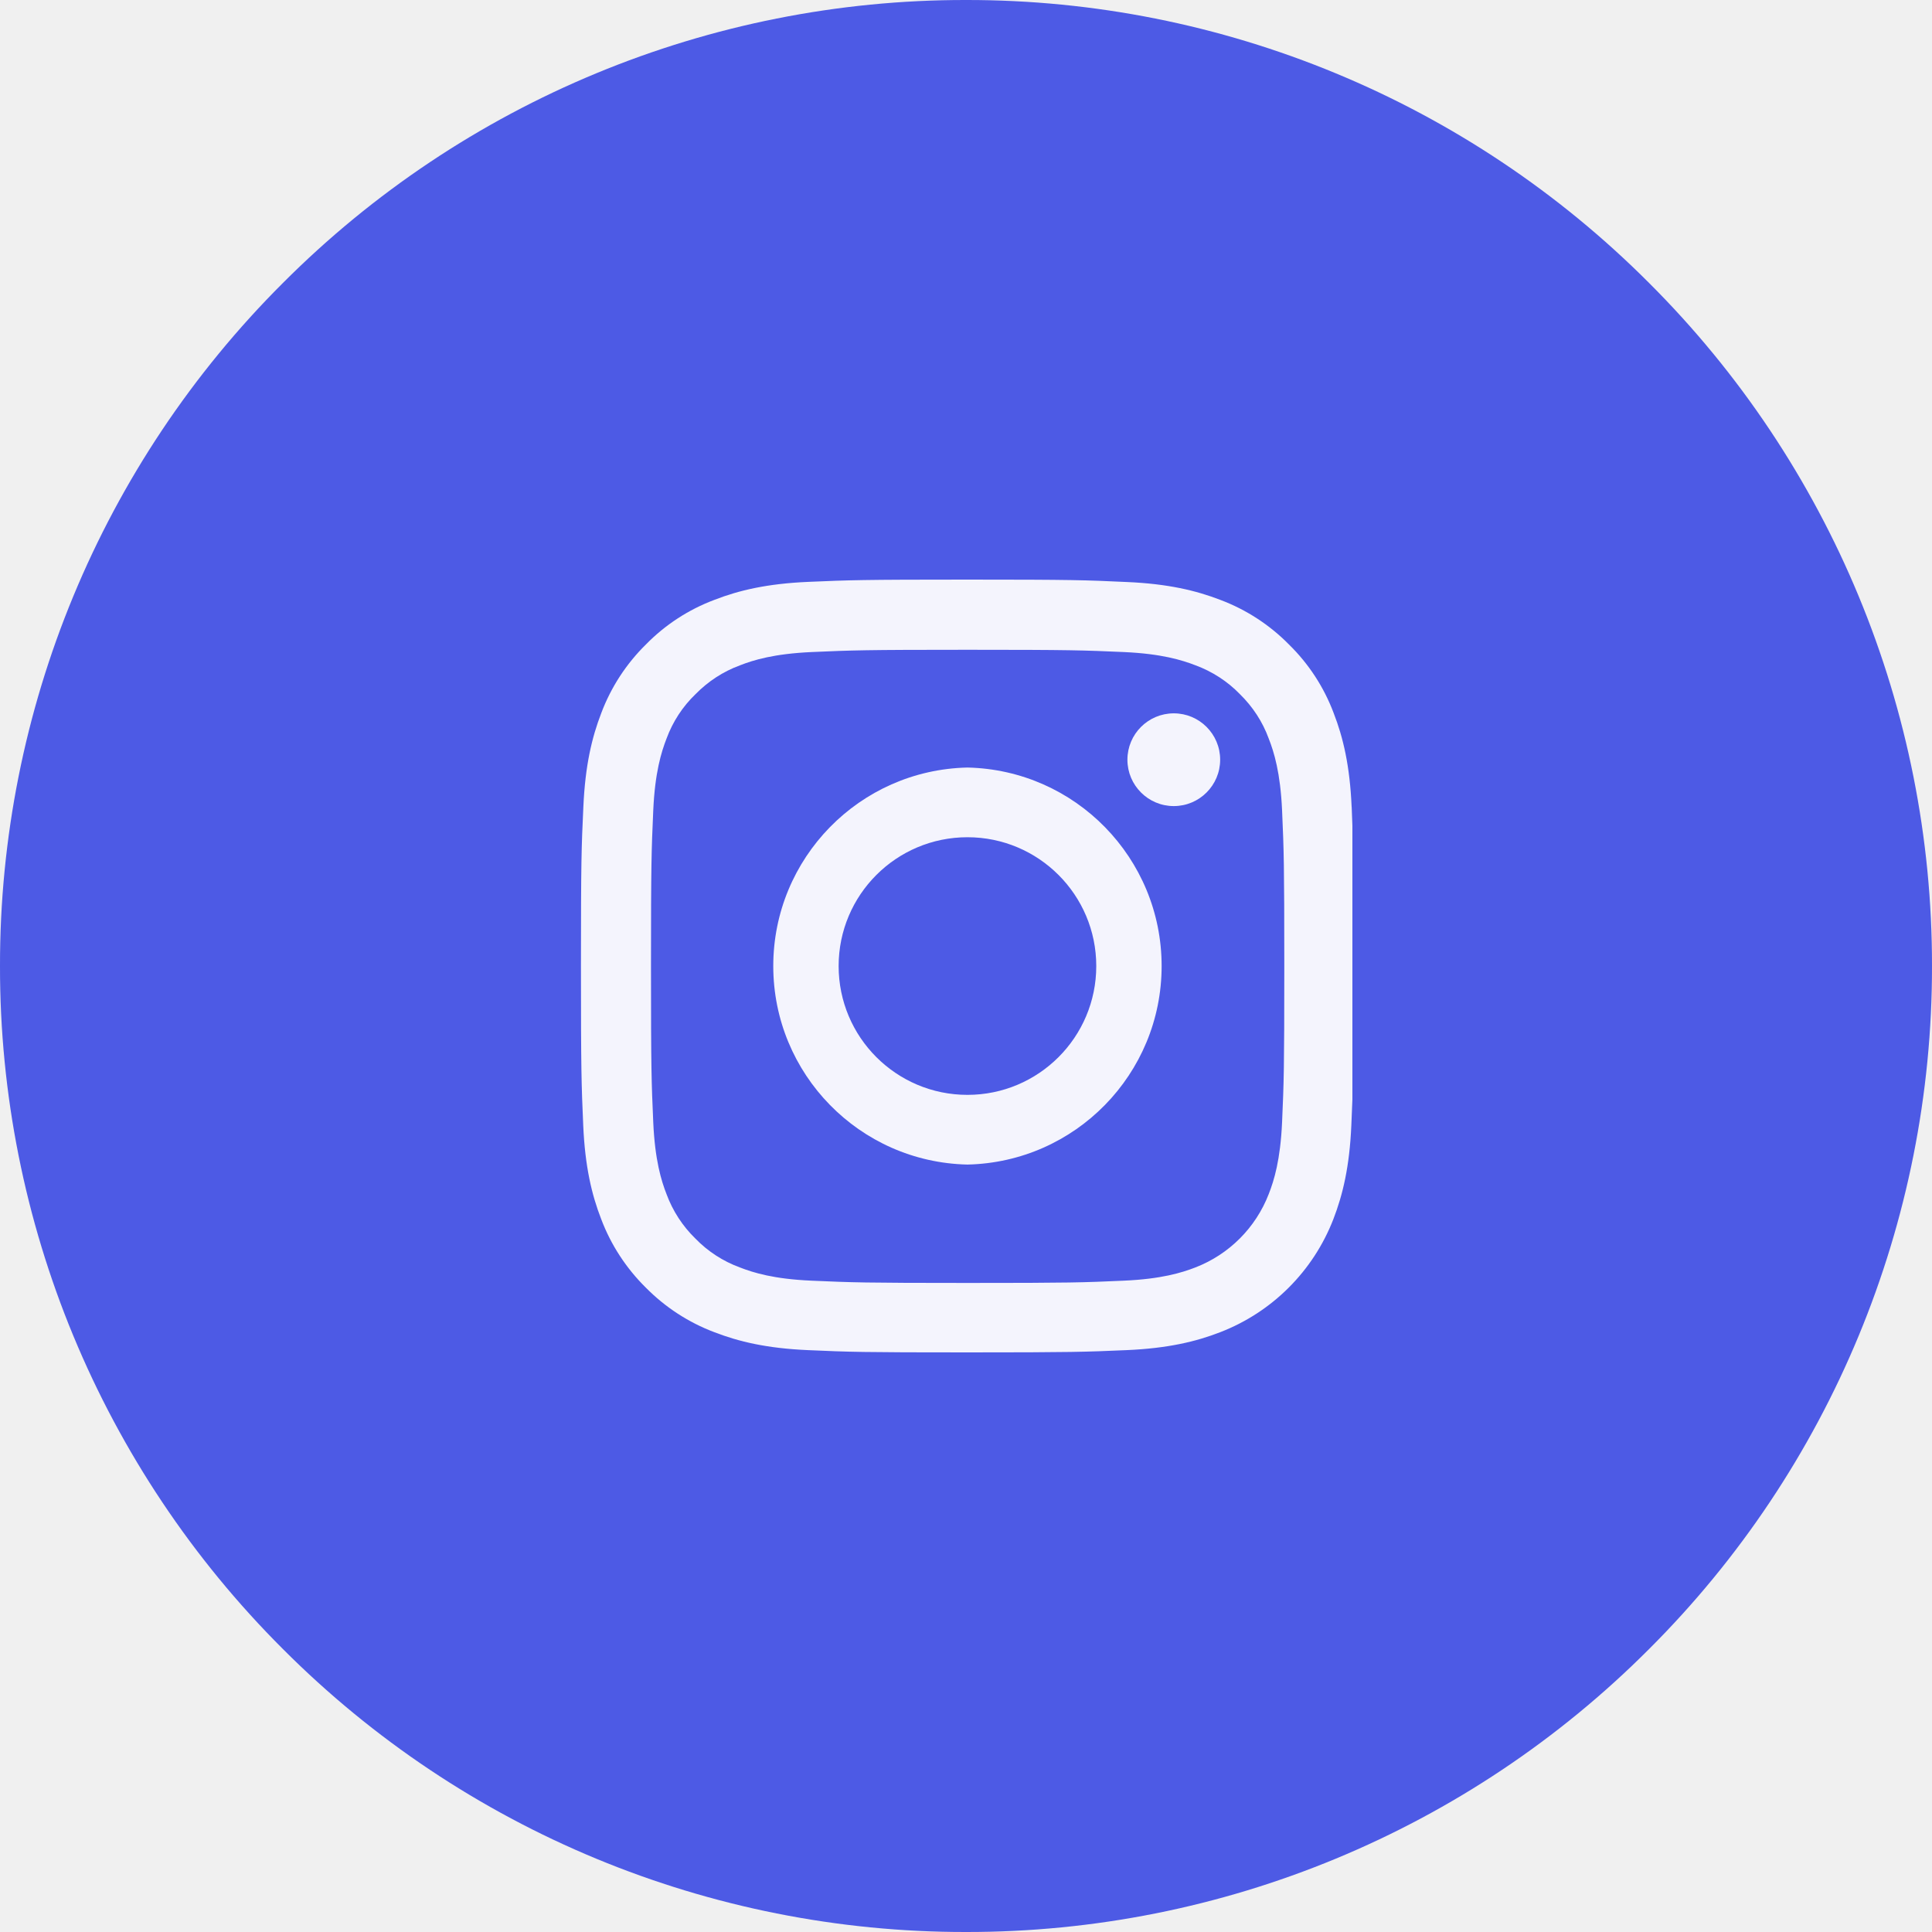
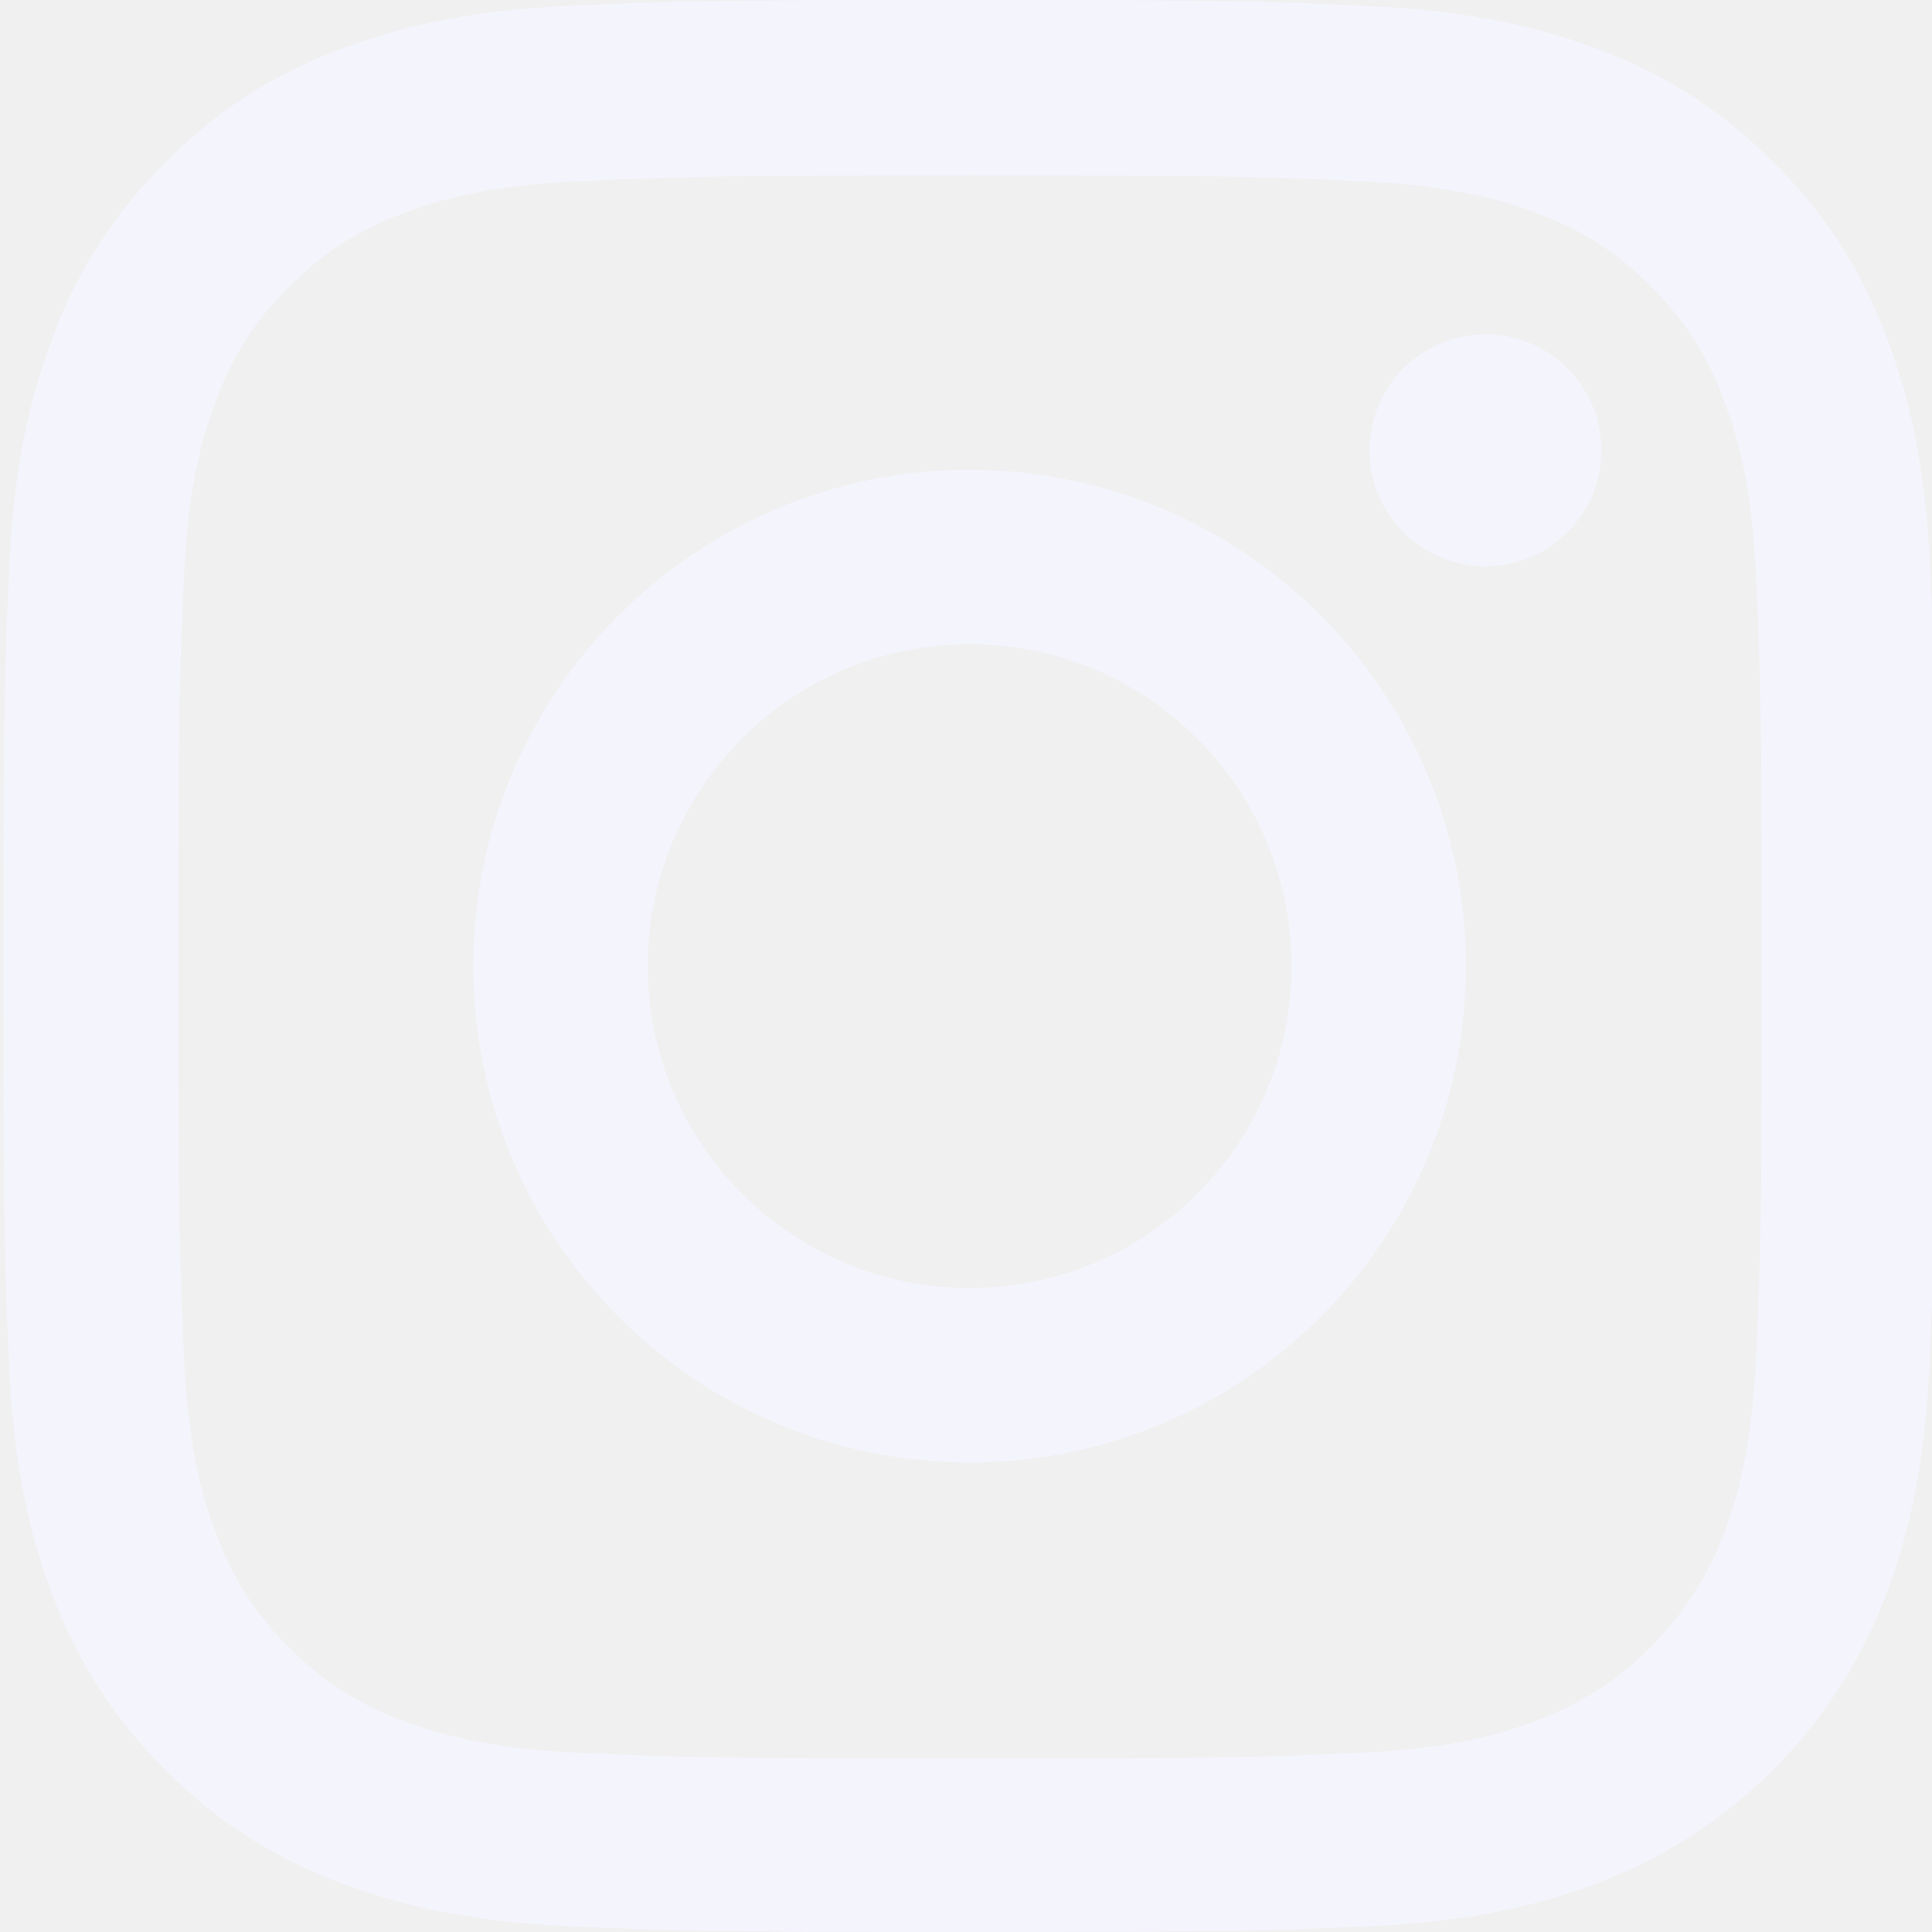
- <svg xmlns="http://www.w3.org/2000/svg" width="40" height="40" fill="none">
-   <path fill="#4D5AE5" d="M40 20a19.937 19.937 0 0 1-5.858 14.142A19.937 19.937 0 0 1 20 40a19.937 19.937 0 0 1-14.142-5.858A19.938 19.938 0 0 1 0 20 19.937 19.937 0 0 1 5.858 5.858 19.938 19.938 0 0 1 20 0a19.937 19.937 0 0 1 14.142 5.858A19.937 19.937 0 0 1 40 20Z" />
+ <svg xmlns="http://www.w3.org/2000/svg" width="16" height="16" fill="none">
  <g fill="#F4F4FD" clip-path="url(#a)">
-     <path d="M27.984 16.704c-.037-.85-.175-1.435-.372-1.941a3.904 3.904 0 0 0-.925-1.419 3.937 3.937 0 0 0-1.416-.922c-.51-.197-1.09-.335-1.94-.372-.857-.04-1.13-.05-3.301-.05-2.173 0-2.445.01-3.298.047-.85.037-1.434.175-1.94.372a3.903 3.903 0 0 0-1.42.925 3.94 3.94 0 0 0-.922 1.416c-.197.51-.334 1.09-.372 1.94-.04.857-.05 1.13-.05 3.302s.01 2.444.047 3.297c.037.85.175 1.435.372 1.941.203.538.519 1.019.925 1.42.4.405.885.721 1.416.921.51.197 1.09.335 1.941.372.853.038 1.125.047 3.298.047 2.172 0 2.444-.01 3.297-.047.85-.037 1.435-.175 1.941-.372a4.093 4.093 0 0 0 2.341-2.34c.197-.51.335-1.092.372-1.942.038-.853.047-1.125.047-3.297 0-2.173-.003-2.445-.04-3.298Zm-1.44 6.532c-.035.782-.166 1.204-.276 1.485a2.655 2.655 0 0 1-1.519 1.52c-.281.109-.706.24-1.484.274-.844.038-1.097.047-3.232.047-2.135 0-2.391-.01-3.232-.047-.781-.034-1.203-.165-1.485-.275a2.462 2.462 0 0 1-.919-.597 2.487 2.487 0 0 1-.597-.919c-.11-.281-.24-.706-.275-1.484-.037-.844-.047-1.098-.047-3.232 0-2.135.01-2.391.047-3.232.035-.781.166-1.204.275-1.485.128-.347.332-.662.6-.919.26-.265.572-.469.92-.597.28-.11.706-.24 1.484-.275.844-.037 1.097-.047 3.232-.047 2.138 0 2.39.01 3.232.047.781.035 1.203.166 1.485.275.346.128.662.332.918.597.266.26.47.572.597.92.11.28.241.706.276 1.484.037.844.046 1.097.046 3.232 0 2.134-.009 2.385-.046 3.229Z" />
-     <path d="M20.03 15.891a4.111 4.111 0 0 0 0 8.22 4.111 4.111 0 0 0 0-8.22Zm0 6.777a2.667 2.667 0 1 1 0-5.334 2.667 2.667 0 0 1 0 5.334ZM25.262 15.729a.96.96 0 1 1-1.92 0 .96.96 0 0 1 1.92 0Z" />
+     <path d="M15.984 4.704c-.037-.85-.175-1.435-.372-1.941-.203-.538-.516-1.019-.925-1.419-.4-.406-.885-.722-1.416-.922-.509-.197-1.091-.334-1.941-.372-.857-.041-1.128-.05-3.301-.05-2.172 0-2.444.009-3.298.047-.85.037-1.435.175-1.941.372-.538.203-1.019.516-1.419.925-.406.4-.722.885-.922 1.416-.197.509-.334 1.091-.372 1.941C.037 5.557.028 5.829.028 8.002s.009 2.444.047 3.297c.037.85.175 1.435.372 1.941.203.538.519 1.019.925 1.419.4.406.885.722 1.416.922.509.197 1.091.334 1.941.372.853.038 1.125.047 3.298.047 2.172 0 2.444-.009 3.298-.047.85-.037 1.435-.175 1.941-.372 1.075-.416 1.925-1.266 2.341-2.341.197-.509.334-1.091.372-1.941.037-.853.047-1.125.047-3.297s-.003-2.444-.041-3.298Zm-1.441 6.533c-.035.781-.166 1.203-.275 1.485-.269.697-.822 1.25-1.519 1.519-.281.109-.706.241-1.485.275-.844.038-1.097.047-3.232.047-2.135 0-2.391-.009-3.232-.047-.781-.034-1.203-.166-1.485-.275-.347-.128-.663-.331-.919-.597-.266-.259-.469-.572-.597-.919-.109-.281-.241-.706-.275-1.485-.038-.844-.047-1.097-.047-3.232 0-2.135.009-2.391.047-3.232.034-.781.166-1.203.275-1.485.128-.347.331-.663.6-.919.259-.266.572-.469.919-.597.281-.109.706-.241 1.485-.275.844-.037 1.097-.047 3.232-.047 2.138 0 2.391.009 3.232.047.781.034 1.203.166 1.485.275.347.128.663.331.919.597.266.259.469.572.597.919.109.281.241.706.275 1.485.037.844.047 1.097.047 3.232 0 2.135-.009 2.385-.047 3.229Z" />
+     <path d="M8.03 3.891c-2.269 0-4.11 1.841-4.11 4.11 0 2.269 1.841 4.11 4.11 4.11 2.269 0 4.11-1.841 4.11-4.11 0-2.269-1.841-4.11-4.11-4.11Zm0 6.776c-1.472 0-2.666-1.194-2.666-2.666 0-1.472 1.194-2.666 2.666-2.666 1.472 0 2.666 1.194 2.666 2.666 0 1.472-1.194 2.666-2.666 2.666ZM13.262 3.729c0 .53-.43.96-.96.96-.53 0-.96-.43-.96-.96 0-.53.43-.96.96-.96.53 0 .96.43.96.96Z" />
  </g>
  <defs>
    <clipPath id="a">
-       <path fill="#fff" d="M12 12h16v16H12z" />
+       <path fill="#fff" d="M0 0h16v16H0z" />
    </clipPath>
  </defs>
</svg>
